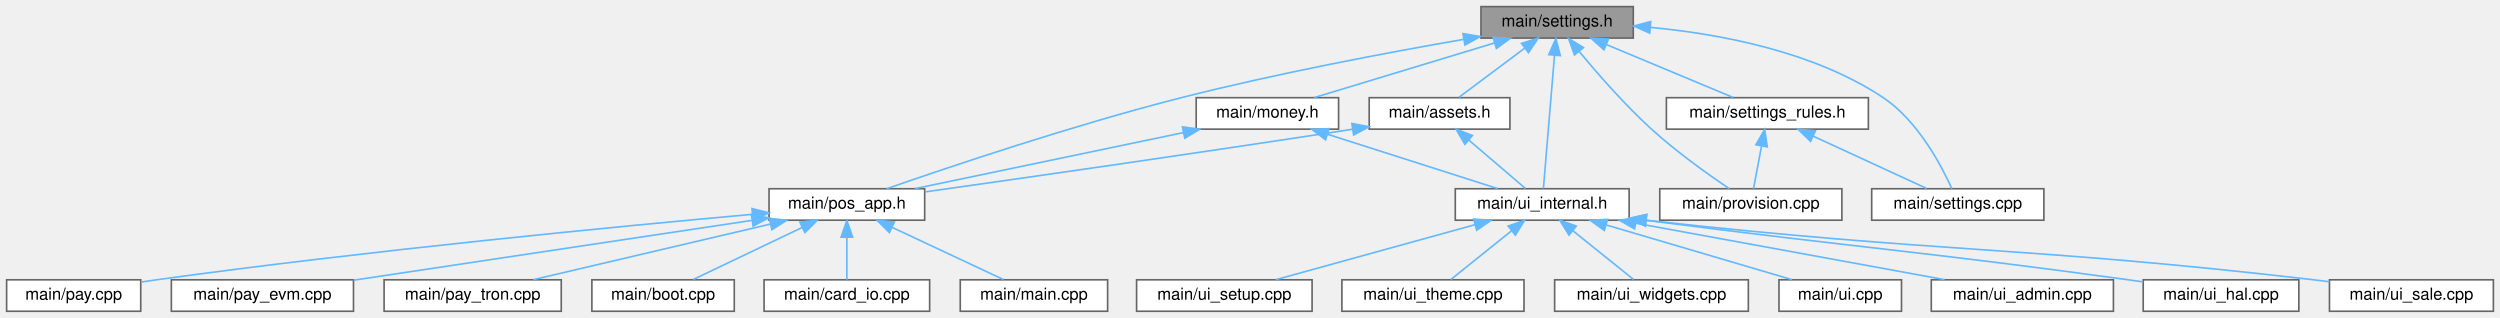
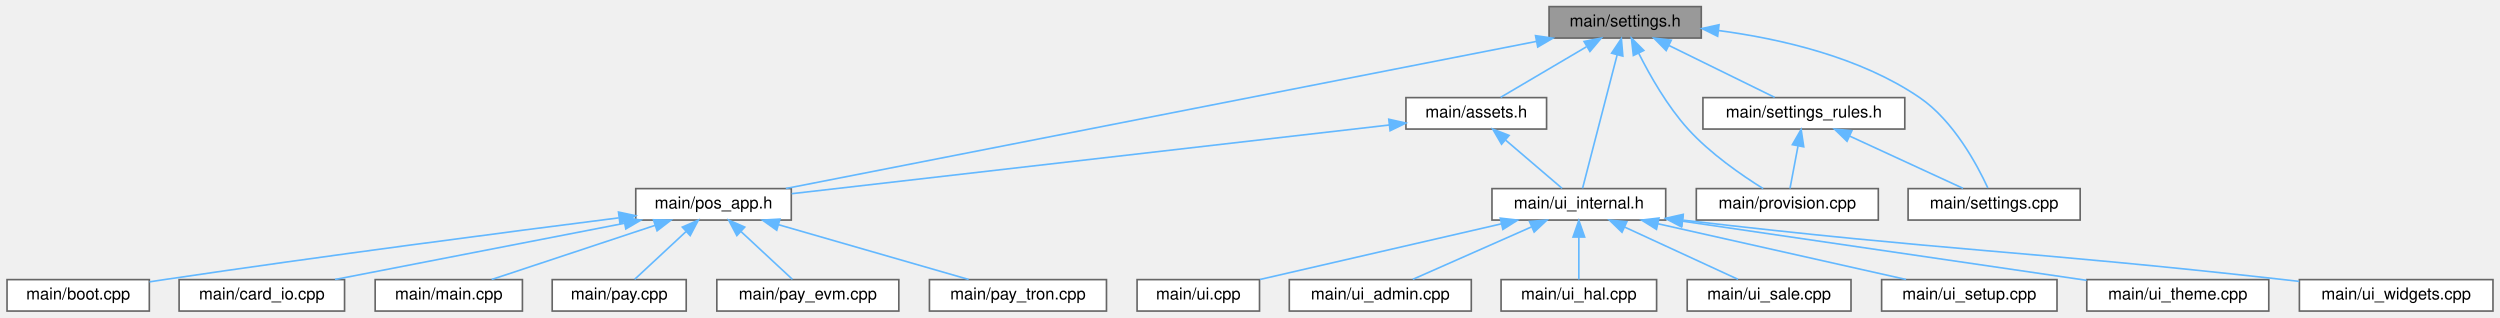
- <svg xmlns="http://www.w3.org/2000/svg" xmlns:xlink="http://www.w3.org/1999/xlink" width="1510pt" height="192pt" viewBox="0.00 0.00 1510.00 192.00">
+ <svg xmlns="http://www.w3.org/2000/svg" xmlns:xlink="http://www.w3.org/1999/xlink" width="1511pt" height="192pt" viewBox="0.00 0.00 1510.50 192.00">
  <g id="graph0" class="graph" transform="scale(1 1) rotate(0) translate(4 188)">
    <g id="Node000001" class="node">
      <g id="a_Node000001">
        <a xlink:title="Persistent device settings stored in NVS (backlight, Wi-Fi creds).">
-           <polygon fill="#999999" stroke="#666666" points="982.5,-184 890.5,-184 890.5,-165 982.5,-165 982.5,-184" />
-           <text text-anchor="middle" x="936.5" y="-172" font-family="Helvetica,sans-Serif" font-size="10.00">main/settings.h</text>
+           <polygon fill="#999999" stroke="#666666" points="1024,-184 932,-184 932,-165 1024,-165 1024,-184" />
+           <text text-anchor="middle" x="978" y="-172" font-family="Helvetica,sans-Serif" font-size="10.00">main/settings.h</text>
        </a>
      </g>
    </g>
    <g id="Node000002" class="node">
      <g id="a_Node000002">
        <a xlink:href="assets_8h.html" target="_top" xlink:title="What each selectable asset IS — one row per pos_chain_t.">
-           <polygon fill="white" stroke="#666666" points="908,-129 823,-129 823,-110 908,-110 908,-129" />
-           <text text-anchor="middle" x="865.5" y="-117" font-family="Helvetica,sans-Serif" font-size="10.00">main/assets.h</text>
+           <polygon fill="white" stroke="#666666" points="930.5,-129 845.5,-129 845.5,-110 930.5,-110 930.5,-129" />
+           <text text-anchor="middle" x="888" y="-117" font-family="Helvetica,sans-Serif" font-size="10.00">main/assets.h</text>
        </a>
      </g>
    </g>
    <g id="edge1_Node000001_Node000002" class="edge">
      <g id="a_edge1_Node000001_Node000002">
        <a xlink:title=" ">
-           <path fill="none" stroke="#63b8ff" d="M916.91,-158.88C904.13,-149.34 887.89,-137.21 877.11,-129.17" />
-           <polygon fill="#63b8ff" stroke="#63b8ff" points="914.99,-161.81 925.09,-164.98 919.17,-156.2 914.99,-161.81" />
+           <path fill="none" stroke="#63b8ff" d="M954.56,-159.7C938.16,-150.04 916.77,-137.44 902.72,-129.17" />
+           <polygon fill="#63b8ff" stroke="#63b8ff" points="953.15,-162.93 963.54,-164.98 956.7,-156.89 953.15,-162.93" />
        </a>
      </g>
    </g>
    <g id="Node000003" class="node">
      <g id="a_Node000003">
        <a xlink:href="pos__app_8h.html" target="_top" xlink:title="Private to the application files (main, boot, card_io, pay, pay_evm, pay_tron): the state they share ...">
-           <polygon fill="white" stroke="#666666" points="554.5,-74 460.5,-74 460.5,-55 554.5,-55 554.5,-74" />
-           <text text-anchor="middle" x="507.5" y="-62" font-family="Helvetica,sans-Serif" font-size="10.00">main/pos_app.h</text>
-         </a>
-       </g>
-     </g>
-     <g id="edge20_Node000001_Node000003" class="edge">
-       <g id="a_edge20_Node000001_Node000003">
-         <a xlink:title=" ">
-           <path fill="none" stroke="#63b8ff" d="M879.97,-164.22C833.81,-156.21 767.03,-143.63 709.5,-129 644.3,-112.42 569.09,-87.09 531.5,-74" />
-           <polygon fill="#63b8ff" stroke="#63b8ff" points="879.63,-167.71 890.08,-165.95 880.82,-160.81 879.63,-167.71" />
+           <polygon fill="white" stroke="#666666" points="474,-74 380,-74 380,-55 474,-55 474,-74" />
+           <text text-anchor="middle" x="427" y="-62" font-family="Helvetica,sans-Serif" font-size="10.00">main/pos_app.h</text>
+         </a>
+       </g>
+     </g>
+     <g id="edge17_Node000001_Node000003" class="edge">
+       <g id="a_edge17_Node000001_Node000003">
+         <a xlink:title=" ">
+           <path fill="none" stroke="#63b8ff" d="M924.2,-162.95C815.28,-141.61 570.57,-93.64 470.7,-74.07" />
+           <polygon fill="#63b8ff" stroke="#63b8ff" points="923.82,-166.45 934.3,-164.94 925.16,-159.58 923.82,-166.45" />
        </a>
      </g>
    </g>
    <g id="Node000010" class="node">
      <g id="a_Node000010">
        <a xlink:href="ui__internal_8h.html" target="_top" xlink:title="Private to the ui*.cpp files: the state and helpers they share.">
-           <polygon fill="white" stroke="#666666" points="980,-74 875,-74 875,-55 980,-55 980,-74" />
-           <text text-anchor="middle" x="927.5" y="-62" font-family="Helvetica,sans-Serif" font-size="10.00">main/ui_internal.h</text>
-         </a>
-       </g>
-     </g>
-     <g id="edge26_Node000001_Node000010" class="edge">
-       <g id="a_edge26_Node000001_Node000010">
-         <a xlink:title=" ">
-           <path fill="none" stroke="#63b8ff" d="M934.92,-154.48C932.95,-130.84 929.67,-91.5 928.22,-74.16" />
-           <polygon fill="#63b8ff" stroke="#63b8ff" points="931.45,-154.99 935.76,-164.66 938.42,-154.41 931.45,-154.99" />
+           <polygon fill="white" stroke="#666666" points="1002.5,-74 897.5,-74 897.5,-55 1002.5,-55 1002.5,-74" />
+           <text text-anchor="middle" x="950" y="-62" font-family="Helvetica,sans-Serif" font-size="10.00">main/ui_internal.h</text>
+         </a>
+       </g>
+     </g>
+     <g id="edge23_Node000001_Node000010" class="edge">
+       <g id="a_edge23_Node000001_Node000010">
+         <a xlink:title=" ">
+           <path fill="none" stroke="#63b8ff" d="M973.15,-154.8C967.03,-131.2 956.76,-91.58 952.24,-74.16" />
+           <polygon fill="#63b8ff" stroke="#63b8ff" points="969.81,-155.86 975.71,-164.66 976.59,-154.1 969.81,-155.86" />
        </a>
      </g>
    </g>
    <g id="Node000018" class="node">
      <g id="a_Node000018">
-         <a xlink:href="money_8h.html" target="_top" xlink:title="The sale's arithmetic: keypad cents, base units, wei, fees, calldata.">
-           <polygon fill="white" stroke="#666666" points="804.5,-129 718.5,-129 718.5,-110 804.5,-110 804.5,-129" />
-           <text text-anchor="middle" x="761.5" y="-117" font-family="Helvetica,sans-Serif" font-size="10.00">main/money.h</text>
-         </a>
-       </g>
-     </g>
-     <g id="edge17_Node000001_Node000018" class="edge">
-       <g id="a_edge17_Node000001_Node000018">
-         <a xlink:title=" ">
-           <path fill="none" stroke="#63b8ff" d="M898.71,-162.06C866,-152.15 819.43,-138.04 789.84,-129.08" />
-           <polygon fill="#63b8ff" stroke="#63b8ff" points="897.8,-165.44 908.38,-164.98 899.83,-158.74 897.8,-165.44" />
+         <a xlink:href="provision_8cpp.html" target="_top" xlink:title="The config portal: a SoftAP and a captive portal, for setup and for administration alike,...">
+           <polygon fill="white" stroke="#666666" points="1131,-74 1021,-74 1021,-55 1131,-55 1131,-74" />
+           <text text-anchor="middle" x="1076" y="-62" font-family="Helvetica,sans-Serif" font-size="10.00">main/provision.cpp</text>
+         </a>
+       </g>
+     </g>
+     <g id="edge18_Node000001_Node000018" class="edge">
+       <g id="a_edge18_Node000001_Node000018">
+         <a xlink:title=" ">
+           <path fill="none" stroke="#63b8ff" d="M986.18,-155.83C992.96,-142.35 1003.49,-123.81 1016,-110 1029.41,-95.2 1048.4,-82.1 1061.4,-74.01" />
+           <polygon fill="#63b8ff" stroke="#63b8ff" points="982.95,-154.47 981.76,-164.99 989.26,-157.51 982.95,-154.47" />
        </a>
      </g>
    </g>
    <g id="Node000019" class="node">
      <g id="a_Node000019">
-         <a xlink:href="provision_8cpp.html" target="_top" xlink:title="The config portal: a SoftAP and a captive portal, for setup and for administration alike,...">
-           <polygon fill="white" stroke="#666666" points="1108.5,-74 998.5,-74 998.5,-55 1108.5,-55 1108.5,-74" />
-           <text text-anchor="middle" x="1053.5" y="-62" font-family="Helvetica,sans-Serif" font-size="10.00">main/provision.cpp</text>
-         </a>
-       </g>
-     </g>
-     <g id="edge21_Node000001_Node000019" class="edge">
-       <g id="a_edge21_Node000001_Node000019">
-         <a xlink:title=" ">
-           <path fill="none" stroke="#63b8ff" d="M949.8,-156.92C960.85,-143.59 977.33,-124.73 993.5,-110 1008.65,-96.2 1027.95,-82.49 1040.51,-74.01" />
-           <polygon fill="#63b8ff" stroke="#63b8ff" points="946.99,-154.82 943.38,-164.78 952.41,-159.25 946.99,-154.82" />
+         <a xlink:href="settings_8cpp.html" target="_top" xlink:title="NVS-backed implementation of the persistent device settings.">
+           <polygon fill="white" stroke="#666666" points="1253,-74 1149,-74 1149,-55 1253,-55 1253,-74" />
+           <text text-anchor="middle" x="1201" y="-62" font-family="Helvetica,sans-Serif" font-size="10.00">main/settings.cpp</text>
+         </a>
+       </g>
+     </g>
+     <g id="edge19_Node000001_Node000019" class="edge">
+       <g id="a_edge19_Node000001_Node000019">
+         <a xlink:title=" ">
+           <path fill="none" stroke="#63b8ff" d="M1034.56,-169.52C1071.77,-164.58 1120.06,-153.57 1156,-129 1176.52,-114.97 1190.79,-88.3 1197.19,-74.41" />
+           <polygon fill="#63b8ff" stroke="#63b8ff" points="1033.88,-166.08 1024.38,-170.76 1034.72,-173.03 1033.88,-166.08" />
        </a>
      </g>
    </g>
    <g id="Node000020" class="node">
      <g id="a_Node000020">
-         <a xlink:href="settings_8cpp.html" target="_top" xlink:title="NVS-backed implementation of the persistent device settings.">
-           <polygon fill="white" stroke="#666666" points="1230.5,-74 1126.5,-74 1126.5,-55 1230.5,-55 1230.5,-74" />
-           <text text-anchor="middle" x="1178.5" y="-62" font-family="Helvetica,sans-Serif" font-size="10.00">main/settings.cpp</text>
-         </a>
-       </g>
-     </g>
-     <g id="edge22_Node000001_Node000020" class="edge">
-       <g id="a_edge22_Node000001_Node000020">
-         <a xlink:title=" ">
-           <path fill="none" stroke="#63b8ff" d="M992.81,-171.46C1034.69,-167.54 1091.6,-156.95 1133.5,-129 1154.41,-115.05 1168.69,-87.85 1174.94,-74.02" />
-           <polygon fill="#63b8ff" stroke="#63b8ff" points="992.45,-167.98 982.77,-172.3 993.03,-174.95 992.45,-167.98" />
-         </a>
-       </g>
-     </g>
-     <g id="Node000021" class="node">
-       <g id="a_Node000021">
        <a xlink:href="settings__rules_8h.html" target="_top" xlink:title="What a setting may be, apart from where it is stored.">
-           <polygon fill="white" stroke="#666666" points="1124.5,-129 1002.5,-129 1002.5,-110 1124.5,-110 1124.5,-129" />
-           <text text-anchor="middle" x="1063.5" y="-117" font-family="Helvetica,sans-Serif" font-size="10.00">main/settings_rules.h</text>
-         </a>
-       </g>
-     </g>
-     <g id="edge23_Node000001_Node000021" class="edge">
-       <g id="a_edge23_Node000001_Node000021">
-         <a xlink:title=" ">
-           <path fill="none" stroke="#63b8ff" d="M966.38,-161.03C989.87,-151.23 1021.97,-137.83 1042.72,-129.17" />
-           <polygon fill="#63b8ff" stroke="#63b8ff" points="964.79,-157.9 956.9,-164.98 967.48,-164.36 964.79,-157.9" />
+           <polygon fill="white" stroke="#666666" points="1147,-129 1025,-129 1025,-110 1147,-110 1147,-129" />
+           <text text-anchor="middle" x="1086" y="-117" font-family="Helvetica,sans-Serif" font-size="10.00">main/settings_rules.h</text>
+         </a>
+       </g>
+     </g>
+     <g id="edge20_Node000001_Node000020" class="edge">
+       <g id="a_edge20_Node000001_Node000020">
+         <a xlink:title=" ">
+           <path fill="none" stroke="#63b8ff" d="M1004.49,-160.5C1024.36,-150.75 1051,-137.68 1068.33,-129.17" />
+           <polygon fill="#63b8ff" stroke="#63b8ff" points="1002.79,-157.44 995.35,-164.98 1005.87,-163.72 1002.79,-157.44" />
        </a>
      </g>
    </g>
    <g id="edge2_Node000002_Node000003" class="edge">
      <g id="a_edge2_Node000002_Node000003">
        <a xlink:title=" ">
-           <path fill="none" stroke="#63b8ff" d="M812.87,-109.93C714.92,-94.86 612.86,-80.29 554.72,-72.1" />
-           <polygon fill="#63b8ff" stroke="#63b8ff" points="812.53,-113.42 822.94,-111.48 813.59,-106.5 812.53,-113.42" />
+           <path fill="none" stroke="#63b8ff" d="M835.42,-112.45C744.87,-102.04 560.92,-80.9 474.22,-70.93" />
+           <polygon fill="#63b8ff" stroke="#63b8ff" points="835.12,-115.94 845.46,-113.61 835.92,-108.99 835.12,-115.94" />
        </a>
      </g>
    </g>
    <g id="edge9_Node000002_Node000010" class="edge">
      <g id="a_edge9_Node000002_Node000010">
        <a xlink:title=" ">
-           <path fill="none" stroke="#63b8ff" d="M883.25,-103.32C894.31,-93.87 908.13,-82.06 917.36,-74.17" />
-           <polygon fill="#63b8ff" stroke="#63b8ff" points="880.79,-100.83 875.46,-109.98 885.34,-106.15 880.79,-100.83" />
+           <path fill="none" stroke="#63b8ff" d="M905.75,-103.32C916.81,-93.87 930.63,-82.06 939.86,-74.17" />
+           <polygon fill="#63b8ff" stroke="#63b8ff" points="903.29,-100.83 897.96,-109.98 907.84,-106.15 903.29,-100.83" />
        </a>
      </g>
    </g>
    <g id="Node000004" class="node">
      <g id="a_Node000004">
        <a xlink:href="boot_8cpp.html" target="_top" xlink:title="Bring-up: NVS, panel, reader, wallet, addresses, setup wizard, Wi-Fi and clock — everything before th...">
-           <polygon fill="white" stroke="#666666" points="439.5,-19 353.5,-19 353.5,0 439.5,0 439.5,-19" />
-           <text text-anchor="middle" x="396.5" y="-7" font-family="Helvetica,sans-Serif" font-size="10.00">main/boot.cpp</text>
+           <polygon fill="white" stroke="#666666" points="86,-19 0,-19 0,0 86,0 86,-19" />
+           <text text-anchor="middle" x="43" y="-7" font-family="Helvetica,sans-Serif" font-size="10.00">main/boot.cpp</text>
        </a>
      </g>
    </g>
    <g id="edge3_Node000003_Node000004" class="edge">
      <g id="a_edge3_Node000003_Node000004">
        <a xlink:title=" ">
-           <path fill="none" stroke="#63b8ff" d="M480.55,-50.63C460.11,-40.87 432.55,-27.71 414.66,-19.17" />
-           <polygon fill="#63b8ff" stroke="#63b8ff" points="479.13,-53.83 489.67,-54.98 482.15,-47.52 479.13,-53.83" />
+           <path fill="none" stroke="#63b8ff" d="M369.71,-56.33C303.48,-47.92 191.23,-33.31 95,-19 92.1,-18.57 89.12,-18.11 86.12,-17.65" />
+           <polygon fill="#63b8ff" stroke="#63b8ff" points="369.57,-59.84 379.93,-57.62 370.45,-52.9 369.57,-59.84" />
        </a>
      </g>
    </g>
    <g id="Node000005" class="node">
      <g id="a_Node000005">
        <a xlink:href="card__io_8cpp.html" target="_top" xlink:title="The card on the reader: is it usable, open a channel, sign, read the payout addresses off it.">
-           <polygon fill="white" stroke="#666666" points="557.5,-19 457.5,-19 457.5,0 557.5,0 557.5,-19" />
-           <text text-anchor="middle" x="507.5" y="-7" font-family="Helvetica,sans-Serif" font-size="10.00">main/card_io.cpp</text>
+           <polygon fill="white" stroke="#666666" points="204,-19 104,-19 104,0 204,0 204,-19" />
+           <text text-anchor="middle" x="154" y="-7" font-family="Helvetica,sans-Serif" font-size="10.00">main/card_io.cpp</text>
        </a>
      </g>
    </g>
    <g id="edge4_Node000003_Node000005" class="edge">
      <g id="a_edge4_Node000003_Node000005">
        <a xlink:title=" ">
-           <path fill="none" stroke="#63b8ff" d="M507.5,-44.66C507.5,-35.93 507.5,-25.99 507.5,-19.09" />
-           <polygon fill="#63b8ff" stroke="#63b8ff" points="504,-44.75 507.5,-54.75 511,-44.75 504,-44.75" />
+           <path fill="none" stroke="#63b8ff" d="M373.25,-53.07C322.07,-43.13 245.96,-28.35 198.21,-19.08" />
+           <polygon fill="#63b8ff" stroke="#63b8ff" points="372.65,-56.51 383.14,-54.98 373.99,-49.64 372.65,-56.51" />
        </a>
      </g>
    </g>
    <g id="Node000006" class="node">
      <g id="a_Node000006">
        <a xlink:href="main_8cpp.html" target="_top" xlink:title="cryptnox-pos entry point: touchscreen USDC payment terminal.">
-           <polygon fill="white" stroke="#666666" points="665,-19 576,-19 576,0 665,0 665,-19" />
-           <text text-anchor="middle" x="620.5" y="-7" font-family="Helvetica,sans-Serif" font-size="10.00">main/main.cpp</text>
+           <polygon fill="white" stroke="#666666" points="311.5,-19 222.5,-19 222.5,0 311.5,0 311.5,-19" />
+           <text text-anchor="middle" x="267" y="-7" font-family="Helvetica,sans-Serif" font-size="10.00">main/main.cpp</text>
        </a>
      </g>
    </g>
    <g id="edge5_Node000003_Node000006" class="edge">
      <g id="a_edge5_Node000003_Node000006">
        <a xlink:title=" ">
-           <path fill="none" stroke="#63b8ff" d="M534.93,-50.63C555.75,-40.87 583.8,-27.71 602.01,-19.17" />
-           <polygon fill="#63b8ff" stroke="#63b8ff" points="533.22,-47.57 525.66,-54.98 536.2,-53.91 533.22,-47.57" />
+           <path fill="none" stroke="#63b8ff" d="M391.67,-51.8C361.81,-41.91 319.73,-27.97 292.91,-19.08" />
+           <polygon fill="#63b8ff" stroke="#63b8ff" points="390.7,-55.16 401.29,-54.98 392.9,-48.52 390.7,-55.16" />
        </a>
      </g>
    </g>
    <g id="Node000007" class="node">
      <g id="a_Node000007">
        <a xlink:href="pay_8cpp.html" target="_top" xlink:title="What a sale is paid with and to, and the sale between broadcast and verdict.">
-           <polygon fill="white" stroke="#666666" points="81,-19 0,-19 0,0 81,0 81,-19" />
-           <text text-anchor="middle" x="40.5" y="-7" font-family="Helvetica,sans-Serif" font-size="10.00">main/pay.cpp</text>
+           <polygon fill="white" stroke="#666666" points="410.5,-19 329.5,-19 329.5,0 410.5,0 410.5,-19" />
+           <text text-anchor="middle" x="370" y="-7" font-family="Helvetica,sans-Serif" font-size="10.00">main/pay.cpp</text>
        </a>
      </g>
    </g>
    <g id="edge6_Node000003_Node000007" class="edge">
      <g id="a_edge6_Node000003_Node000007">
        <a xlink:title=" ">
-           <path fill="none" stroke="#63b8ff" d="M450.07,-58.51C369.53,-51.25 218.54,-36.7 90.5,-19 87.45,-18.58 84.29,-18.11 81.13,-17.62" />
-           <polygon fill="#63b8ff" stroke="#63b8ff" points="450.21,-62.03 460.48,-59.44 450.83,-55.06 450.21,-62.03" />
+           <path fill="none" stroke="#63b8ff" d="M410.38,-48.04C400.27,-38.64 387.72,-26.98 379.32,-19.17" />
+           <polygon fill="#63b8ff" stroke="#63b8ff" points="408.14,-50.74 417.84,-54.98 412.9,-45.61 408.14,-50.74" />
        </a>
      </g>
    </g>
    <g id="Node000008" class="node">
      <g id="a_Node000008">
        <a xlink:href="pay__evm_8cpp.html" target="_top" xlink:title="Ethereum and Polygon: endpoint, fees, pre-flight balance, sign and broadcast an EIP-1559 transfer.">
-           <polygon fill="white" stroke="#666666" points="209.5,-19 99.5,-19 99.5,0 209.5,0 209.5,-19" />
-           <text text-anchor="middle" x="154.5" y="-7" font-family="Helvetica,sans-Serif" font-size="10.00">main/pay_evm.cpp</text>
+           <polygon fill="white" stroke="#666666" points="539,-19 429,-19 429,0 539,0 539,-19" />
+           <text text-anchor="middle" x="484" y="-7" font-family="Helvetica,sans-Serif" font-size="10.00">main/pay_evm.cpp</text>
        </a>
      </g>
    </g>
    <g id="edge7_Node000003_Node000008" class="edge">
      <g id="a_edge7_Node000003_Node000008">
        <a xlink:title=" ">
-           <path fill="none" stroke="#63b8ff" d="M449.97,-54.86C383.52,-44.89 274.98,-28.59 209.58,-18.77" />
-           <polygon fill="#63b8ff" stroke="#63b8ff" points="449.85,-58.38 460.26,-56.41 450.89,-51.46 449.85,-58.38" />
+           <path fill="none" stroke="#63b8ff" d="M443.62,-48.04C453.73,-38.64 466.28,-26.98 474.68,-19.17" />
+           <polygon fill="#63b8ff" stroke="#63b8ff" points="441.1,-45.61 436.16,-54.98 445.86,-50.74 441.1,-45.61" />
        </a>
      </g>
    </g>
    <g id="Node000009" class="node">
      <g id="a_Node000009">
        <a xlink:href="pay__tron_8cpp.html" target="_top" xlink:title="Tron: pre-flight balance, sign and broadcast a TRX or TRC-20 transfer.">
-           <polygon fill="white" stroke="#666666" points="335,-19 228,-19 228,0 335,0 335,-19" />
-           <text text-anchor="middle" x="281.5" y="-7" font-family="Helvetica,sans-Serif" font-size="10.00">main/pay_tron.cpp</text>
+           <polygon fill="white" stroke="#666666" points="664.5,-19 557.5,-19 557.5,0 664.5,0 664.5,-19" />
+           <text text-anchor="middle" x="611" y="-7" font-family="Helvetica,sans-Serif" font-size="10.00">main/pay_tron.cpp</text>
        </a>
      </g>
    </g>
    <g id="edge8_Node000003_Node000009" class="edge">
      <g id="a_edge8_Node000003_Node000009">
        <a xlink:title=" ">
-           <path fill="none" stroke="#63b8ff" d="M461.41,-52.69C419.06,-42.76 357.14,-28.24 318.1,-19.08" />
-           <polygon fill="#63b8ff" stroke="#63b8ff" points="460.65,-56.11 471.19,-54.98 462.25,-49.29 460.65,-56.11" />
+           <path fill="none" stroke="#63b8ff" d="M466.29,-52.18C500.7,-42.27 549.96,-28.08 581.21,-19.08" />
+           <polygon fill="#63b8ff" stroke="#63b8ff" points="465.2,-48.85 456.56,-54.98 467.14,-55.58 465.2,-48.85" />
        </a>
      </g>
    </g>
    <g id="Node000011" class="node">
      <g id="a_Node000011">
        <a xlink:href="ui_8cpp.html" target="_top" xlink:title="Touchscreen UI implementation built on LVGL 8.x.">
-           <polygon fill="white" stroke="#666666" points="1144.5,-19 1070.5,-19 1070.5,0 1144.5,0 1144.5,-19" />
-           <text text-anchor="middle" x="1107.5" y="-7" font-family="Helvetica,sans-Serif" font-size="10.00">main/ui.cpp</text>
+           <polygon fill="white" stroke="#666666" points="757,-19 683,-19 683,0 757,0 757,-19" />
+           <text text-anchor="middle" x="720" y="-7" font-family="Helvetica,sans-Serif" font-size="10.00">main/ui.cpp</text>
        </a>
      </g>
    </g>
    <g id="edge10_Node000010_Node000011" class="edge">
      <g id="a_edge10_Node000010_Node000011">
        <a xlink:title=" ">
-           <path fill="none" stroke="#63b8ff" d="M966.37,-52.06C1000.01,-42.15 1047.92,-28.04 1078.35,-19.08" />
-           <polygon fill="#63b8ff" stroke="#63b8ff" points="965.02,-48.8 956.42,-54.98 967,-55.52 965.02,-48.8" />
+           <path fill="none" stroke="#63b8ff" d="M903.09,-52.69C860,-42.76 796.97,-28.24 757.24,-19.08" />
+           <polygon fill="#63b8ff" stroke="#63b8ff" points="902.52,-56.15 913.05,-54.98 904.09,-49.33 902.52,-56.15" />
        </a>
      </g>
    </g>
    <g id="Node000012" class="node">
      <g id="a_Node000012">
        <a xlink:href="ui__admin_8cpp.html" target="_top" xlink:title="The settings page, touch calibration and the admin-code screens.">
-           <polygon fill="white" stroke="#666666" points="1272.5,-19 1162.5,-19 1162.5,0 1272.5,0 1272.5,-19" />
-           <text text-anchor="middle" x="1217.5" y="-7" font-family="Helvetica,sans-Serif" font-size="10.00">main/ui_admin.cpp</text>
+           <polygon fill="white" stroke="#666666" points="885,-19 775,-19 775,0 885,0 885,-19" />
+           <text text-anchor="middle" x="830" y="-7" font-family="Helvetica,sans-Serif" font-size="10.00">main/ui_admin.cpp</text>
        </a>
      </g>
    </g>
    <g id="edge11_Node000010_Node000012" class="edge">
      <g id="a_edge11_Node000010_Node000012">
        <a xlink:title=" ">
-           <path fill="none" stroke="#63b8ff" d="M984.26,-53.13C1038.63,-43.19 1119.71,-28.37 1170.54,-19.08" />
-           <polygon fill="#63b8ff" stroke="#63b8ff" points="983.3,-49.74 974.09,-54.98 984.56,-56.63 983.3,-49.74" />
+           <path fill="none" stroke="#63b8ff" d="M921.47,-50.9C899.3,-41.11 869.15,-27.79 849.63,-19.17" />
+           <polygon fill="#63b8ff" stroke="#63b8ff" points="920.16,-54.15 930.72,-54.98 922.99,-47.74 920.16,-54.15" />
        </a>
      </g>
    </g>
    <g id="Node000013" class="node">
      <g id="a_Node000013">
        <a xlink:href="ui__hal_8cpp.html" target="_top" xlink:title="Panel and touch hardware: TFT_eSPI flush, XPT2046 reads, the LVGL display and input drivers,...">
-           <polygon fill="white" stroke="#666666" points="1384.5,-19 1290.5,-19 1290.5,0 1384.5,0 1384.5,-19" />
-           <text text-anchor="middle" x="1337.5" y="-7" font-family="Helvetica,sans-Serif" font-size="10.00">main/ui_hal.cpp</text>
+           <polygon fill="white" stroke="#666666" points="997,-19 903,-19 903,0 997,0 997,-19" />
+           <text text-anchor="middle" x="950" y="-7" font-family="Helvetica,sans-Serif" font-size="10.00">main/ui_hal.cpp</text>
        </a>
      </g>
    </g>
    <g id="edge12_Node000010_Node000013" class="edge">
      <g id="a_edge12_Node000010_Node000013">
        <a xlink:title=" ">
-           <path fill="none" stroke="#63b8ff" d="M990.25,-54.92C1120.83,-38.05 1155.12,-36.38 1281.5,-19 1284.42,-18.6 1287.43,-18.17 1290.46,-17.74" />
-           <polygon fill="#63b8ff" stroke="#63b8ff" points="989.73,-51.46 980.26,-56.22 990.63,-58.4 989.73,-51.46" />
+           <path fill="none" stroke="#63b8ff" d="M950,-44.66C950,-35.93 950,-25.99 950,-19.09" />
+           <polygon fill="#63b8ff" stroke="#63b8ff" points="946.5,-44.75 950,-54.75 953.5,-44.75 946.5,-44.75" />
        </a>
      </g>
    </g>
    <g id="Node000014" class="node">
      <g id="a_Node000014">
        <a xlink:href="ui__sale_8cpp.html" target="_top" xlink:title="The sale flow: amount, confirm, PIN, transaction status, and their page chrome.">
-           <polygon fill="white" stroke="#666666" points="1502,-19 1403,-19 1403,0 1502,0 1502,-19" />
-           <text text-anchor="middle" x="1452.5" y="-7" font-family="Helvetica,sans-Serif" font-size="10.00">main/ui_sale.cpp</text>
+           <polygon fill="white" stroke="#666666" points="1114.5,-19 1015.5,-19 1015.5,0 1114.5,0 1114.5,-19" />
+           <text text-anchor="middle" x="1065" y="-7" font-family="Helvetica,sans-Serif" font-size="10.00">main/ui_sale.cpp</text>
        </a>
      </g>
    </g>
    <g id="edge13_Node000010_Node000014" class="edge">
      <g id="a_edge13_Node000010_Node000014">
        <a xlink:title=" ">
-           <path fill="none" stroke="#63b8ff" d="M990.32,-54.96C1170.33,-34.93 1217.68,-39.48 1393.5,-19 1396.58,-18.64 1399.76,-18.25 1402.95,-17.84" />
-           <polygon fill="#63b8ff" stroke="#63b8ff" points="989.79,-51.5 980.24,-56.1 990.57,-58.46 989.79,-51.5" />
+           <path fill="none" stroke="#63b8ff" d="M977.63,-50.77C998.84,-40.99 1027.56,-27.75 1046.19,-19.17" />
+           <polygon fill="#63b8ff" stroke="#63b8ff" points="976.09,-47.62 968.48,-54.98 979.02,-53.98 976.09,-47.62" />
        </a>
      </g>
    </g>
    <g id="Node000015" class="node">
      <g id="a_Node000015">
        <a xlink:href="ui__setup_8cpp.html" target="_top" xlink:title="First-run setup on the panel: welcome, the browser hand-off, card reads, Wi-Fi.">
-           <polygon fill="white" stroke="#666666" points="788.5,-19 682.5,-19 682.5,0 788.5,0 788.5,-19" />
-           <text text-anchor="middle" x="735.5" y="-7" font-family="Helvetica,sans-Serif" font-size="10.00">main/ui_setup.cpp</text>
+           <polygon fill="white" stroke="#666666" points="1239,-19 1133,-19 1133,0 1239,0 1239,-19" />
+           <text text-anchor="middle" x="1186" y="-7" font-family="Helvetica,sans-Serif" font-size="10.00">main/ui_setup.cpp</text>
        </a>
      </g>
    </g>
    <g id="edge14_Node000010_Node000015" class="edge">
      <g id="a_edge14_Node000010_Node000015">
        <a xlink:title=" ">
-           <path fill="none" stroke="#63b8ff" d="M886.97,-52.31C851.04,-42.39 799.34,-28.12 766.59,-19.08" />
-           <polygon fill="#63b8ff" stroke="#63b8ff" points="886.08,-55.7 896.65,-54.98 887.94,-48.95 886.08,-55.7" />
+           <path fill="none" stroke="#63b8ff" d="M997.85,-52.75C1042.08,-42.82 1106.93,-28.26 1147.79,-19.08" />
+           <polygon fill="#63b8ff" stroke="#63b8ff" points="996.91,-49.38 987.92,-54.98 998.44,-56.21 996.91,-49.38" />
        </a>
      </g>
    </g>
    <g id="Node000016" class="node">
      <g id="a_Node000016">
        <a xlink:href="ui__theme_8cpp.html" target="_top" xlink:title="Colours, the LVGL theme and the shared layout metrics.">
-           <polygon fill="white" stroke="#666666" points="916.5,-19 806.5,-19 806.5,0 916.5,0 916.5,-19" />
-           <text text-anchor="middle" x="861.5" y="-7" font-family="Helvetica,sans-Serif" font-size="10.00">main/ui_theme.cpp</text>
+           <polygon fill="white" stroke="#666666" points="1367,-19 1257,-19 1257,0 1367,0 1367,-19" />
+           <text text-anchor="middle" x="1312" y="-7" font-family="Helvetica,sans-Serif" font-size="10.00">main/ui_theme.cpp</text>
        </a>
      </g>
    </g>
    <g id="edge15_Node000010_Node000016" class="edge">
      <g id="a_edge15_Node000010_Node000016">
        <a xlink:title=" ">
-           <path fill="none" stroke="#63b8ff" d="M908.95,-48.6C897.12,-39.11 882.21,-27.13 872.3,-19.17" />
-           <polygon fill="#63b8ff" stroke="#63b8ff" points="906.91,-51.45 916.9,-54.98 911.29,-45.99 906.91,-51.45" />
+           <path fill="none" stroke="#63b8ff" d="M1012.92,-54.29C1081.84,-44.2 1191.28,-28.17 1256.92,-18.56" />
+           <polygon fill="#63b8ff" stroke="#63b8ff" points="1012.03,-50.88 1002.64,-55.79 1013.04,-57.81 1012.03,-50.88" />
        </a>
      </g>
    </g>
    <g id="Node000017" class="node">
      <g id="a_Node000017">
        <a xlink:href="ui__widgets_8cpp.html" target="_top" xlink:title="Widget helpers shared by every screen, and the Wi-Fi signal mark.">
-           <polygon fill="white" stroke="#666666" points="1052,-19 935,-19 935,0 1052,0 1052,-19" />
-           <text text-anchor="middle" x="993.5" y="-7" font-family="Helvetica,sans-Serif" font-size="10.00">main/ui_widgets.cpp</text>
+           <polygon fill="white" stroke="#666666" points="1502.5,-19 1385.5,-19 1385.5,0 1502.5,0 1502.5,-19" />
+           <text text-anchor="middle" x="1444" y="-7" font-family="Helvetica,sans-Serif" font-size="10.00">main/ui_widgets.cpp</text>
        </a>
      </g>
    </g>
    <g id="edge16_Node000010_Node000017" class="edge">
      <g id="a_edge16_Node000010_Node000017">
        <a xlink:title=" ">
-           <path fill="none" stroke="#63b8ff" d="M946.05,-48.6C957.88,-39.11 972.79,-27.13 982.7,-19.17" />
-           <polygon fill="#63b8ff" stroke="#63b8ff" points="943.71,-45.99 938.1,-54.98 948.09,-51.45 943.71,-45.99" />
-         </a>
-       </g>
-     </g>
-     <g id="edge18_Node000018_Node000003" class="edge">
-       <g id="a_edge18_Node000018_Node000003">
-         <a xlink:title=" ">
-           <path fill="none" stroke="#63b8ff" d="M710.89,-107.94C663.28,-98.01 592.88,-83.31 548.63,-74.08" />
-           <polygon fill="#63b8ff" stroke="#63b8ff" points="710.19,-111.37 720.69,-109.98 711.62,-104.52 710.19,-111.37" />
-         </a>
-       </g>
-     </g>
-     <g id="edge19_Node000018_Node000010" class="edge">
-       <g id="a_edge19_Node000018_Node000010">
-         <a xlink:title=" ">
-           <path fill="none" stroke="#63b8ff" d="M797.75,-106.93C828.75,-97.03 872.67,-83.01 900.62,-74.08" />
-           <polygon fill="#63b8ff" stroke="#63b8ff" points="796.63,-103.61 788.17,-109.98 798.76,-110.28 796.63,-103.61" />
-         </a>
-       </g>
-     </g>
-     <g id="edge24_Node000021_Node000019" class="edge">
-       <g id="a_edge24_Node000021_Node000019">
-         <a xlink:title=" ">
-           <path fill="none" stroke="#63b8ff" d="M1059.95,-99.66C1058.3,-90.93 1056.42,-80.99 1055.12,-74.09" />
-           <polygon fill="#63b8ff" stroke="#63b8ff" points="1056.56,-100.57 1061.85,-109.75 1063.43,-99.27 1056.56,-100.57" />
-         </a>
-       </g>
-     </g>
-     <g id="edge25_Node000021_Node000020" class="edge">
-       <g id="a_edge25_Node000021_Node000020">
-         <a xlink:title=" ">
-           <path fill="none" stroke="#63b8ff" d="M1091.13,-105.77C1112.34,-95.99 1141.06,-82.75 1159.69,-74.17" />
-           <polygon fill="#63b8ff" stroke="#63b8ff" points="1089.59,-102.62 1081.98,-109.98 1092.52,-108.98 1089.59,-102.62" />
+           <path fill="none" stroke="#63b8ff" d="M1013.09,-54.92C1175.18,-35.99 1217.76,-36.71 1376,-19 1379.07,-18.66 1382.23,-18.29 1385.41,-17.92" />
+           <polygon fill="#63b8ff" stroke="#63b8ff" points="1012.27,-51.49 1002.75,-56.13 1013.09,-58.44 1012.27,-51.49" />
+         </a>
+       </g>
+     </g>
+     <g id="edge21_Node000020_Node000018" class="edge">
+       <g id="a_edge21_Node000020_Node000018">
+         <a xlink:title=" ">
+           <path fill="none" stroke="#63b8ff" d="M1082.45,-99.66C1080.8,-90.93 1078.92,-80.99 1077.62,-74.09" />
+           <polygon fill="#63b8ff" stroke="#63b8ff" points="1079.06,-100.57 1084.35,-109.75 1085.93,-99.27 1079.06,-100.57" />
+         </a>
+       </g>
+     </g>
+     <g id="edge22_Node000020_Node000019" class="edge">
+       <g id="a_edge22_Node000020_Node000019">
+         <a xlink:title=" ">
+           <path fill="none" stroke="#63b8ff" d="M1113.63,-105.77C1134.84,-95.99 1163.56,-82.75 1182.19,-74.17" />
+           <polygon fill="#63b8ff" stroke="#63b8ff" points="1112.09,-102.62 1104.48,-109.98 1115.02,-108.98 1112.09,-102.62" />
        </a>
      </g>
    </g>
  </g>
</svg>
